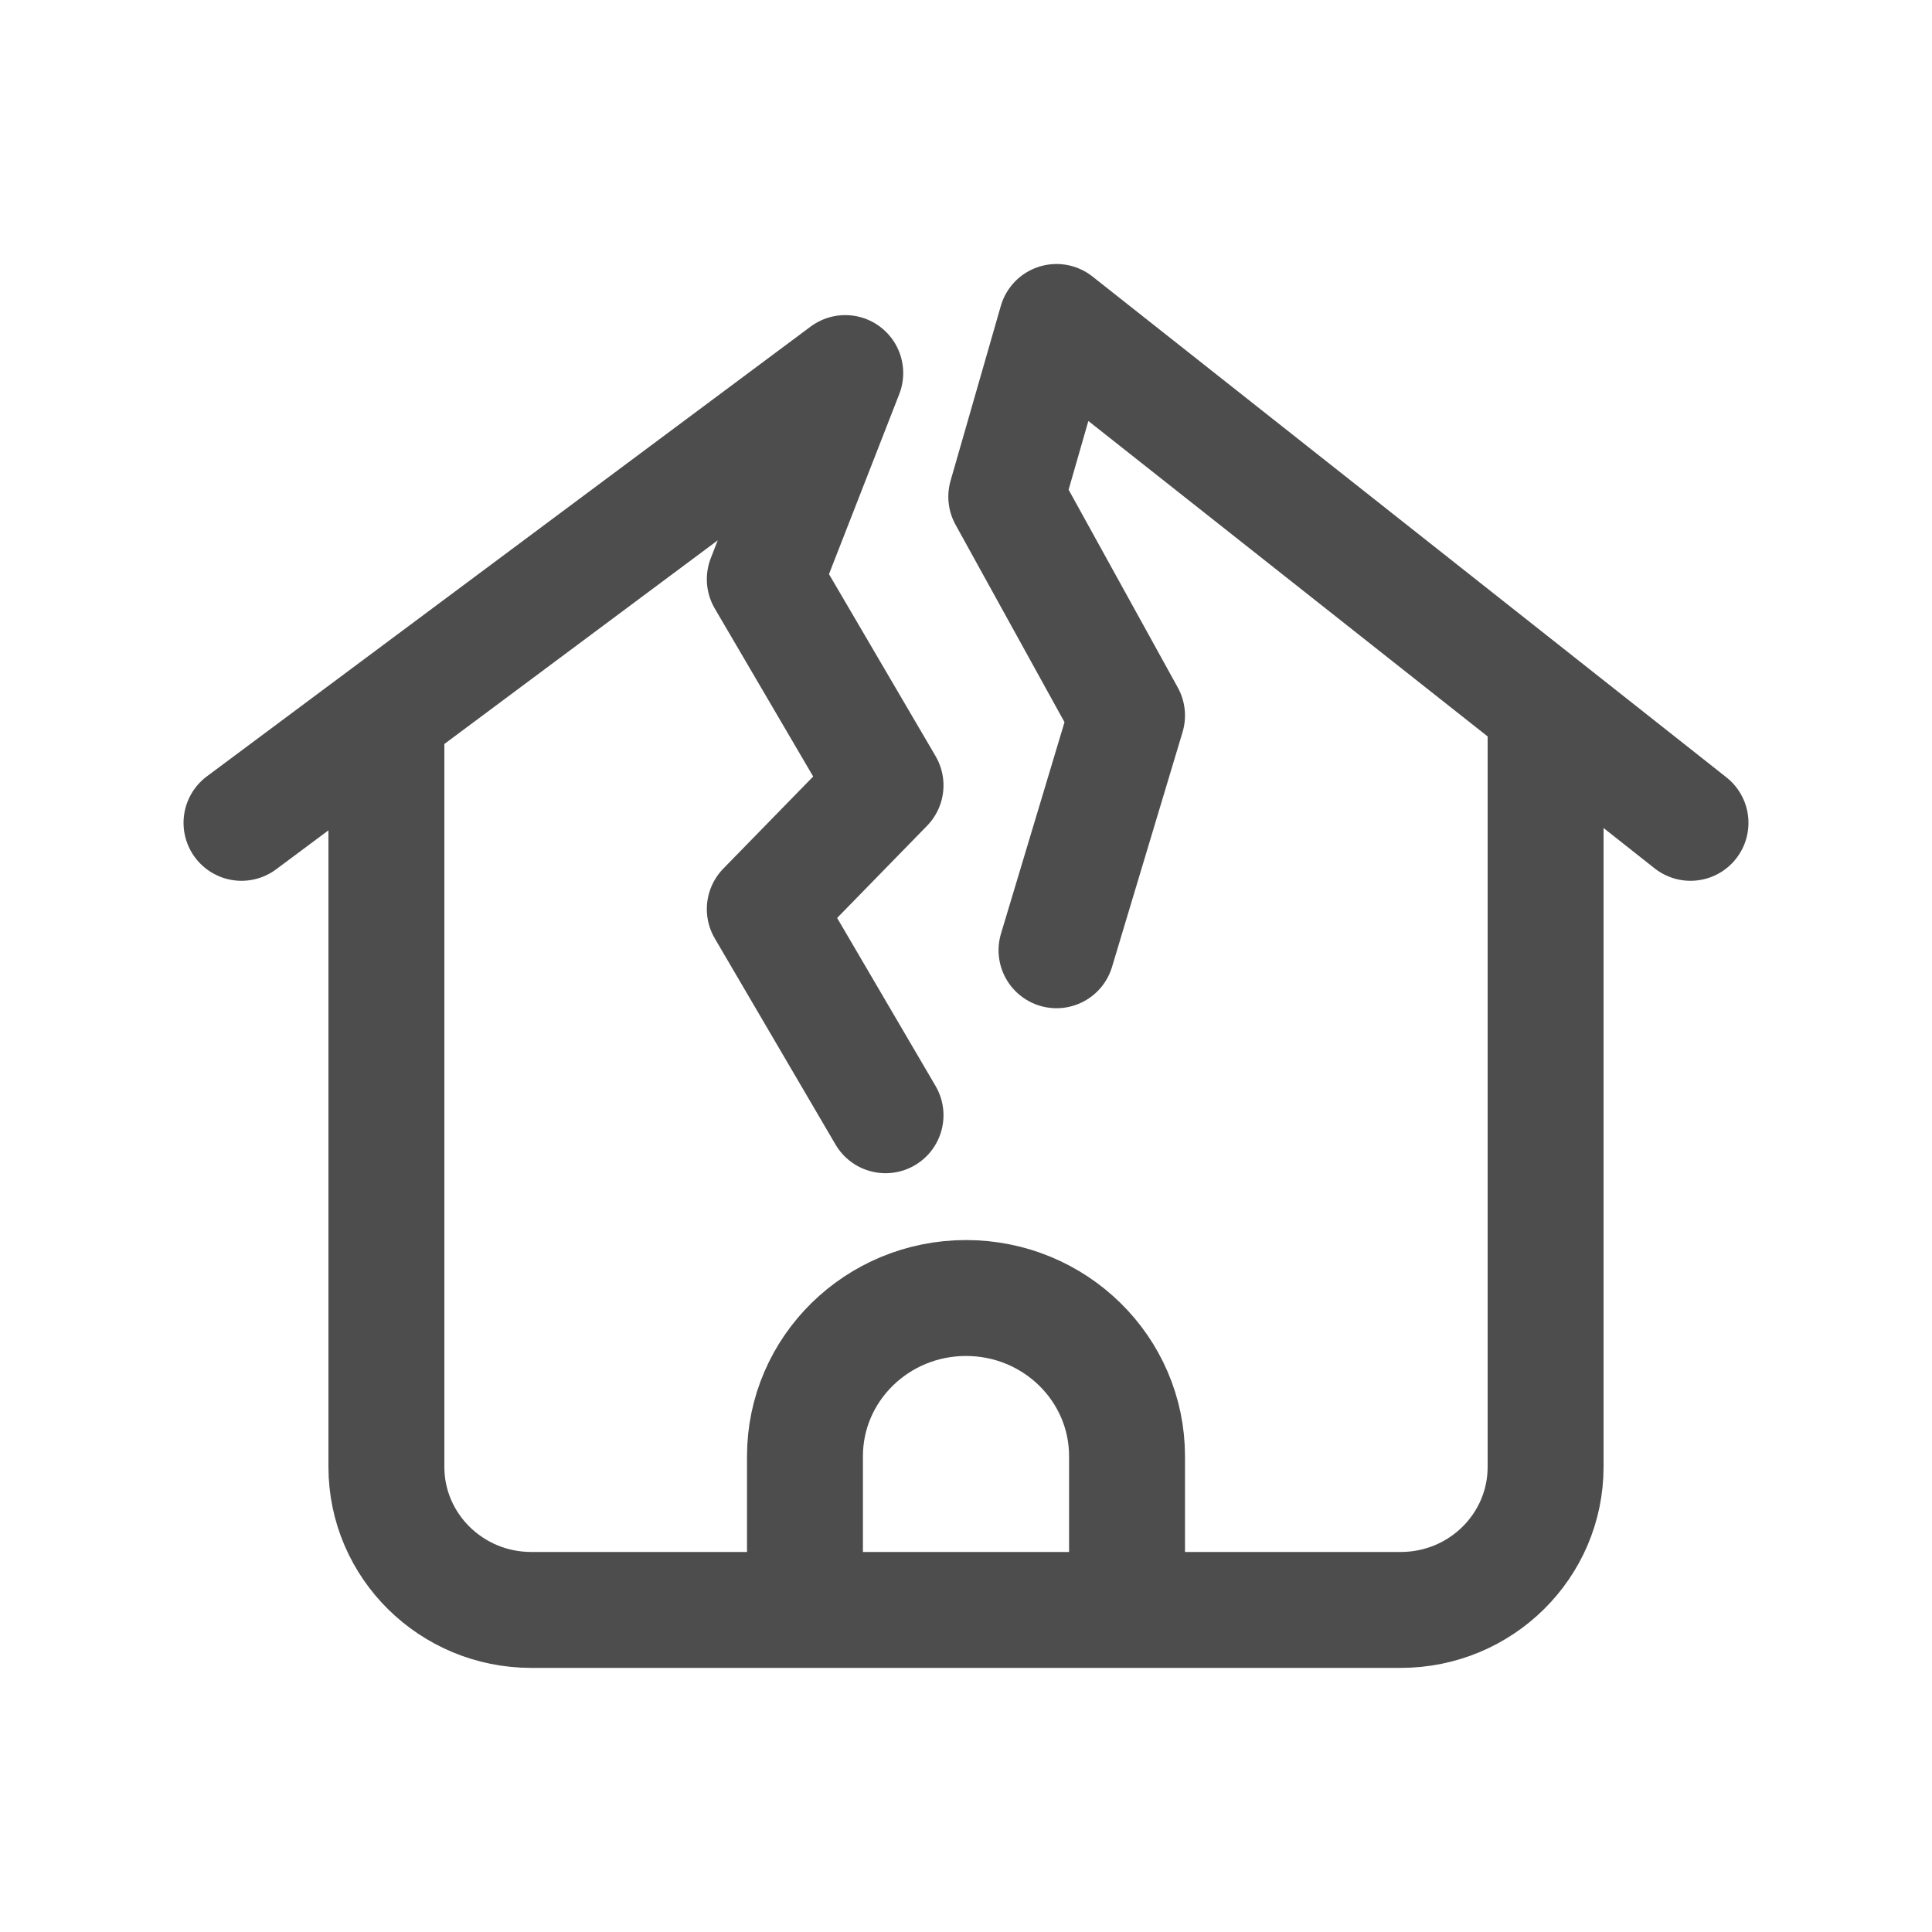
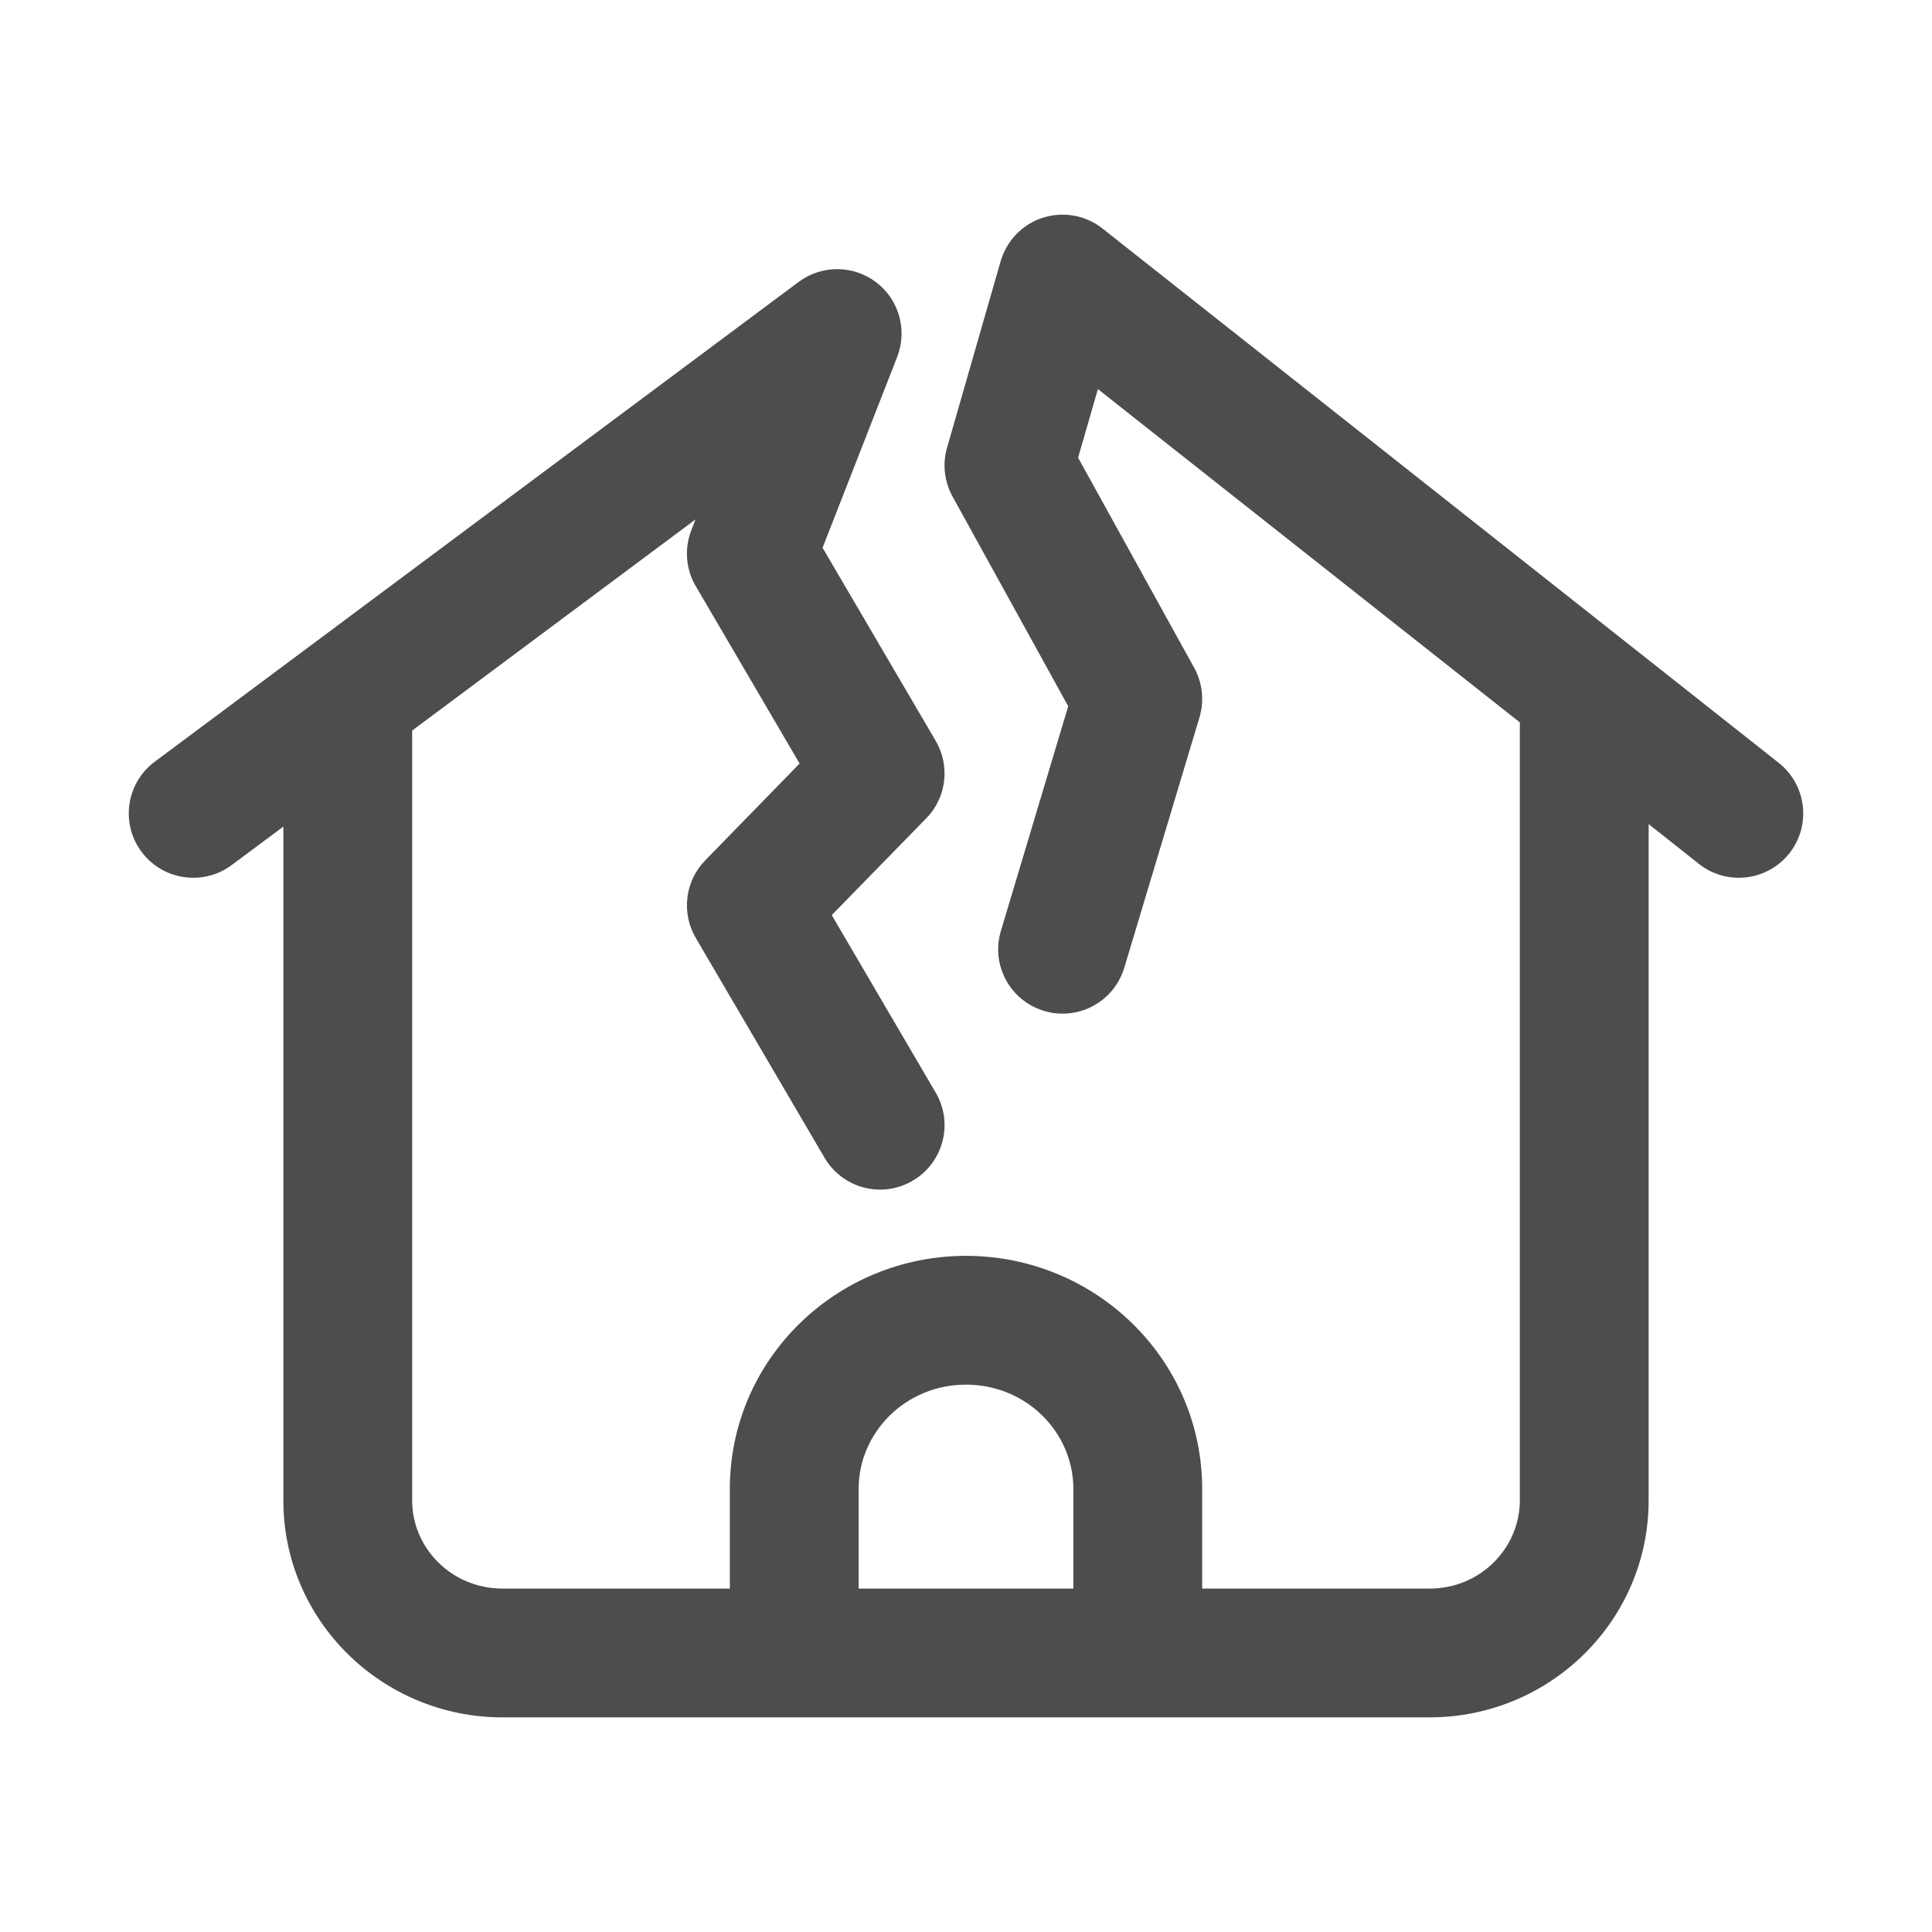
- <svg xmlns="http://www.w3.org/2000/svg" width="20" height="20" viewBox="0 0 20 20" fill="none">
-   <path d="M4 7.407V15.185C4 16.003 4.672 16.666 5.5 16.666H9.167M16 7.407V15.185C16 16.003 15.329 16.666 14.5 16.666H8.333V15.075C8.333 14.17 9.08 13.437 10 13.437C10.921 13.437 11.667 14.17 11.667 15.075V16.666M2.5 8.518L8.75 3.862L7.917 5.996L9.167 8.13L7.917 9.411L9.167 11.545M17.5 8.518L10.937 3.333L10.417 5.142L11.667 7.407L10.937 9.837" stroke="#4D4D4D" stroke-width="1.2" stroke-linecap="round" stroke-linejoin="round" />
+ <svg xmlns="http://www.w3.org/2000/svg" width="20" height="20" viewBox="556.125 217.458 18.75 17.084" fill="none">
+   <path d="M566.542 231.075C566.542 230.526 566.086 230.063 565.5 230.063C564.914 230.063 564.458 230.526 564.458 231.075V232.042H566.542V231.075ZM567.792 232.042H570C570.491 232.042 570.875 231.65 570.875 231.185V223.636L566.78 220.401L566.588 221.067L567.714 223.105C567.795 223.252 567.814 223.426 567.766 223.587L567.036 226.017C566.936 226.348 566.588 226.535 566.258 226.436C565.927 226.337 565.739 225.989 565.839 225.658L566.492 223.479L565.37 221.445C565.29 221.3 565.27 221.129 565.316 220.97L565.836 219.161C565.894 218.961 566.047 218.802 566.245 218.738C566.444 218.675 566.661 218.713 566.825 218.843L573.387 224.028C573.658 224.242 573.705 224.635 573.491 224.906C573.277 225.177 572.883 225.223 572.613 225.009L572.125 224.623V231.185C572.125 232.355 571.166 233.292 570 233.292H561C559.834 233.291 558.875 232.356 558.875 231.186V224.647L558.374 225.02C558.097 225.226 557.705 225.169 557.499 224.892C557.292 224.616 557.35 224.224 557.626 224.018L563.876 219.361C564.1 219.194 564.407 219.196 564.629 219.365C564.851 219.534 564.933 219.83 564.832 220.089L564.108 221.941L565.206 223.815C565.348 224.058 565.311 224.366 565.114 224.567L564.197 225.506L565.206 227.229C565.381 227.527 565.28 227.91 564.982 228.084C564.685 228.259 564.302 228.159 564.127 227.861L562.877 225.727C562.735 225.484 562.773 225.176 562.969 224.975L563.885 224.035L562.877 222.313C562.78 222.148 562.765 221.947 562.835 221.769L562.875 221.666L560.125 223.715V231.186C560.125 231.651 560.509 232.041 561 232.042H563.208V231.075C563.208 229.815 564.245 228.813 565.5 228.813C566.755 228.813 567.792 229.815 567.792 231.075V232.042Z" fill="#4D4D4D" />
</svg>
